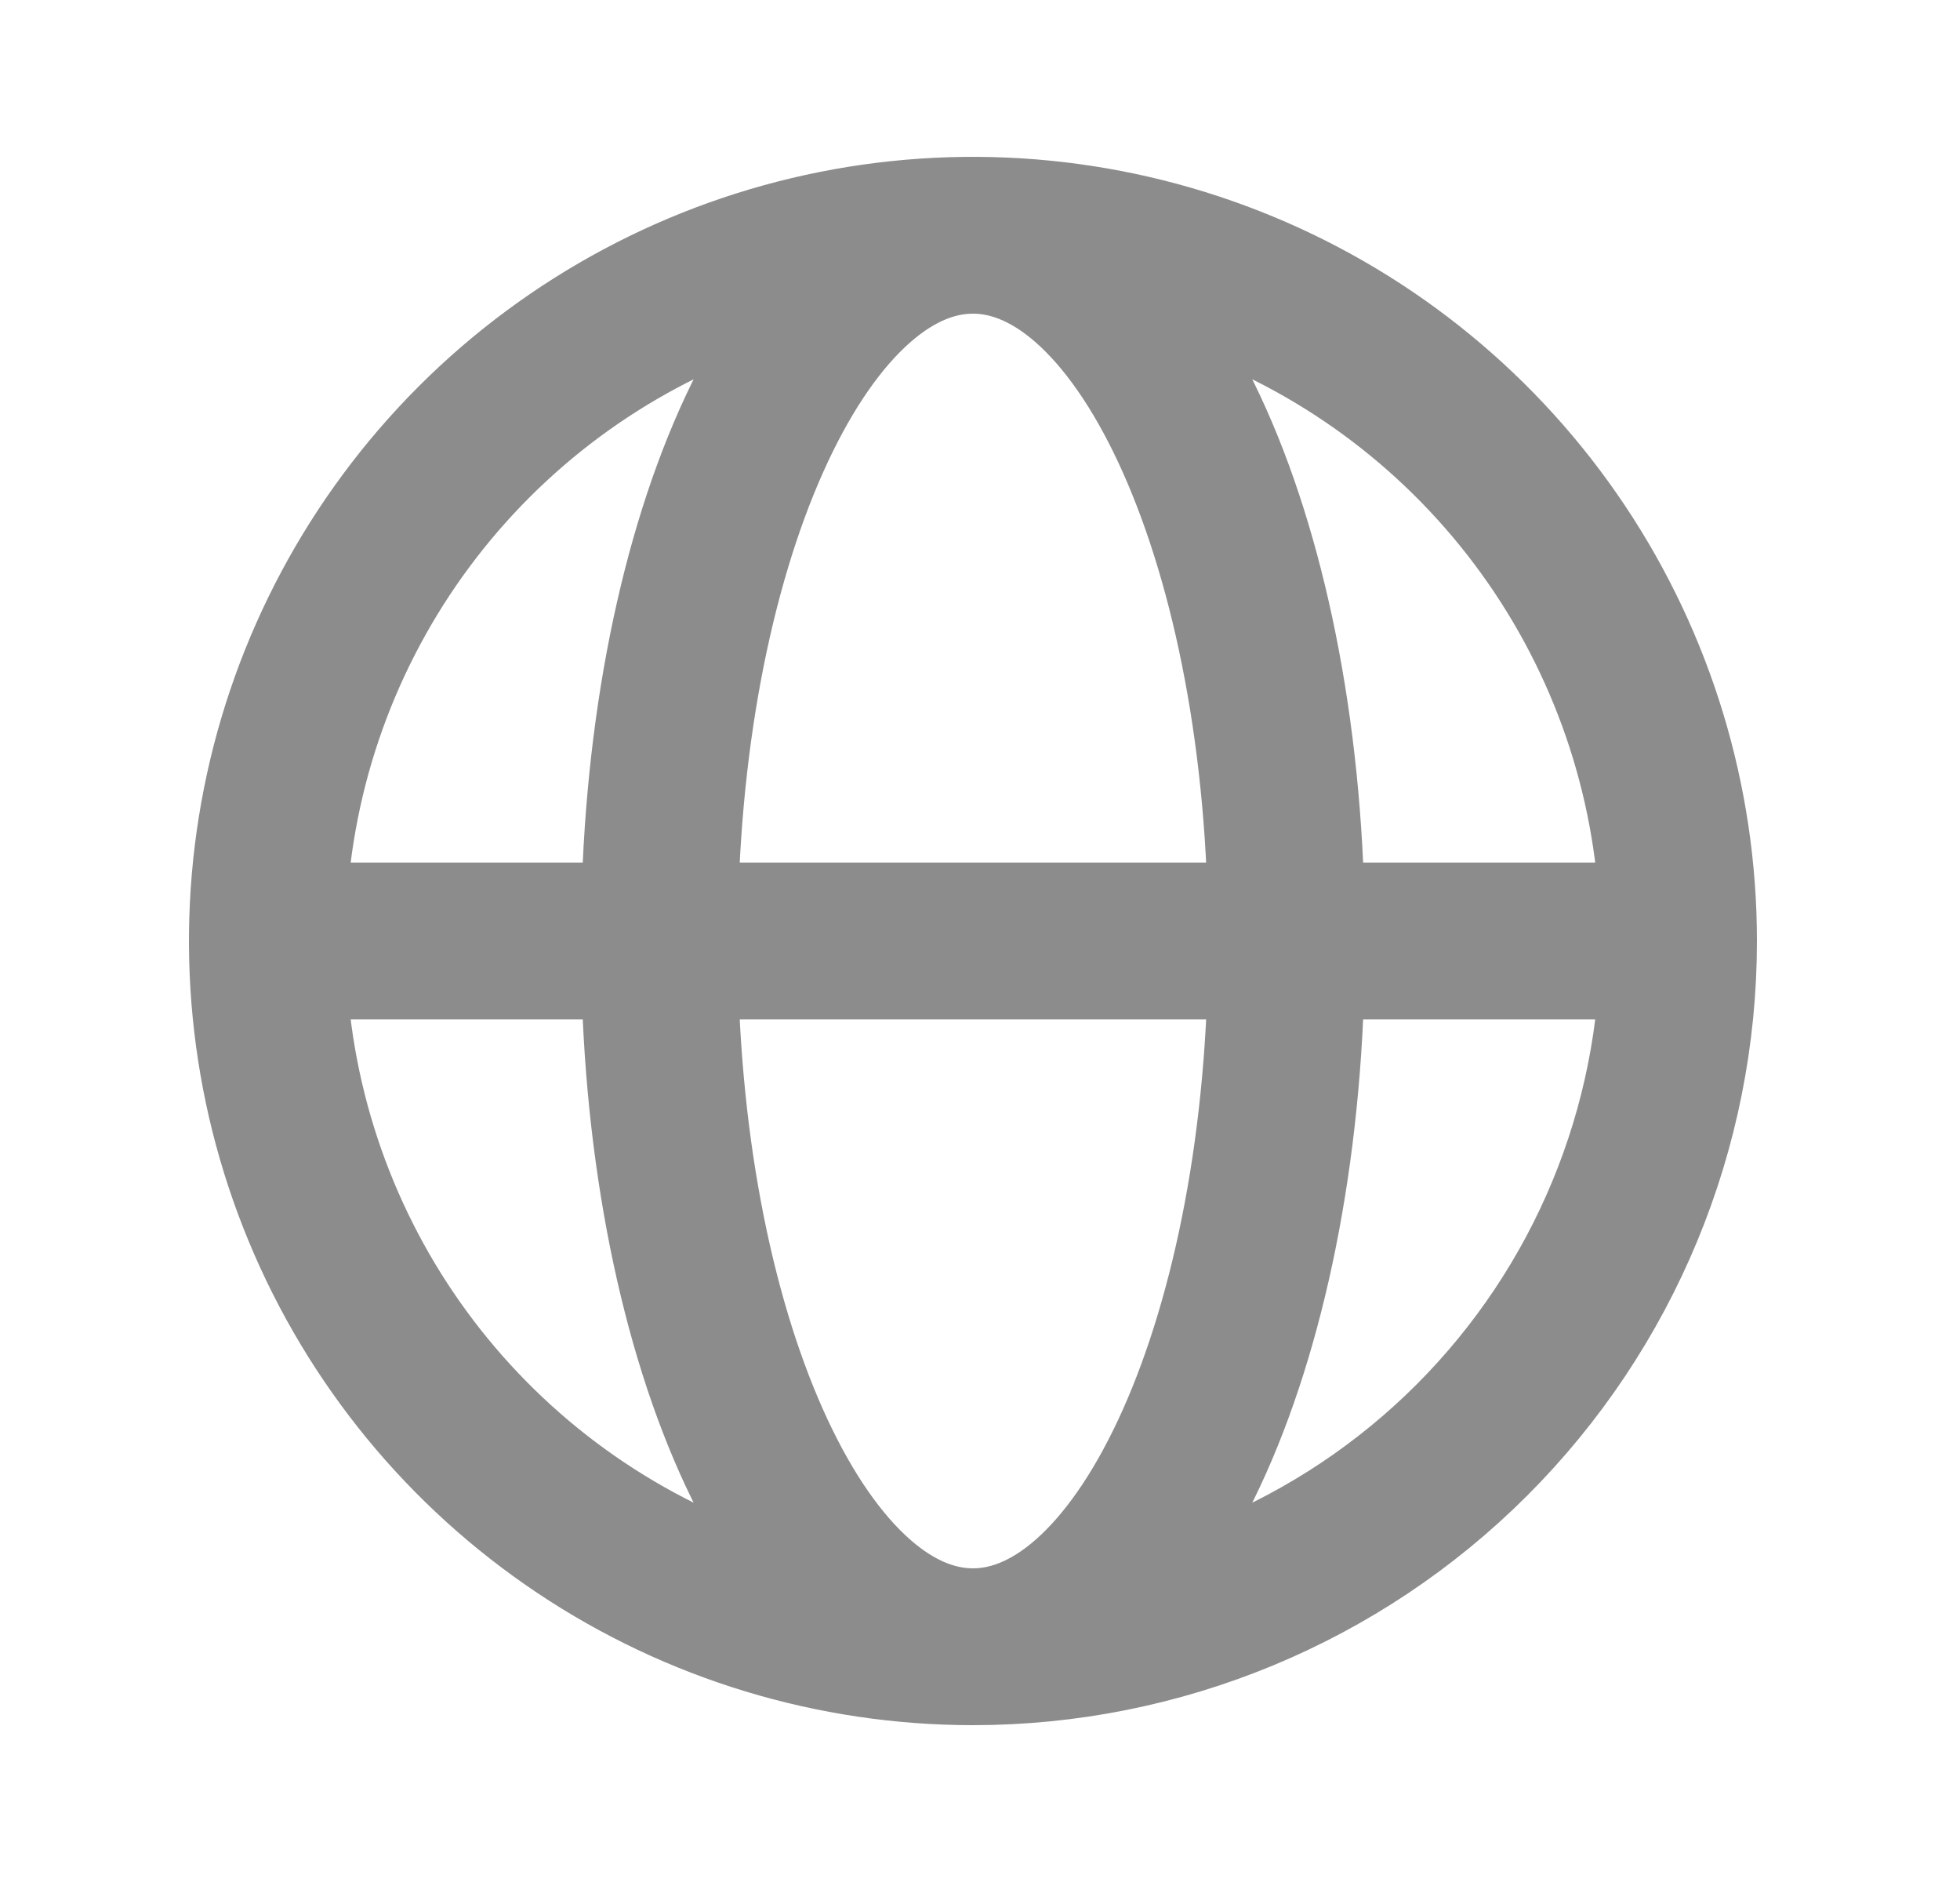
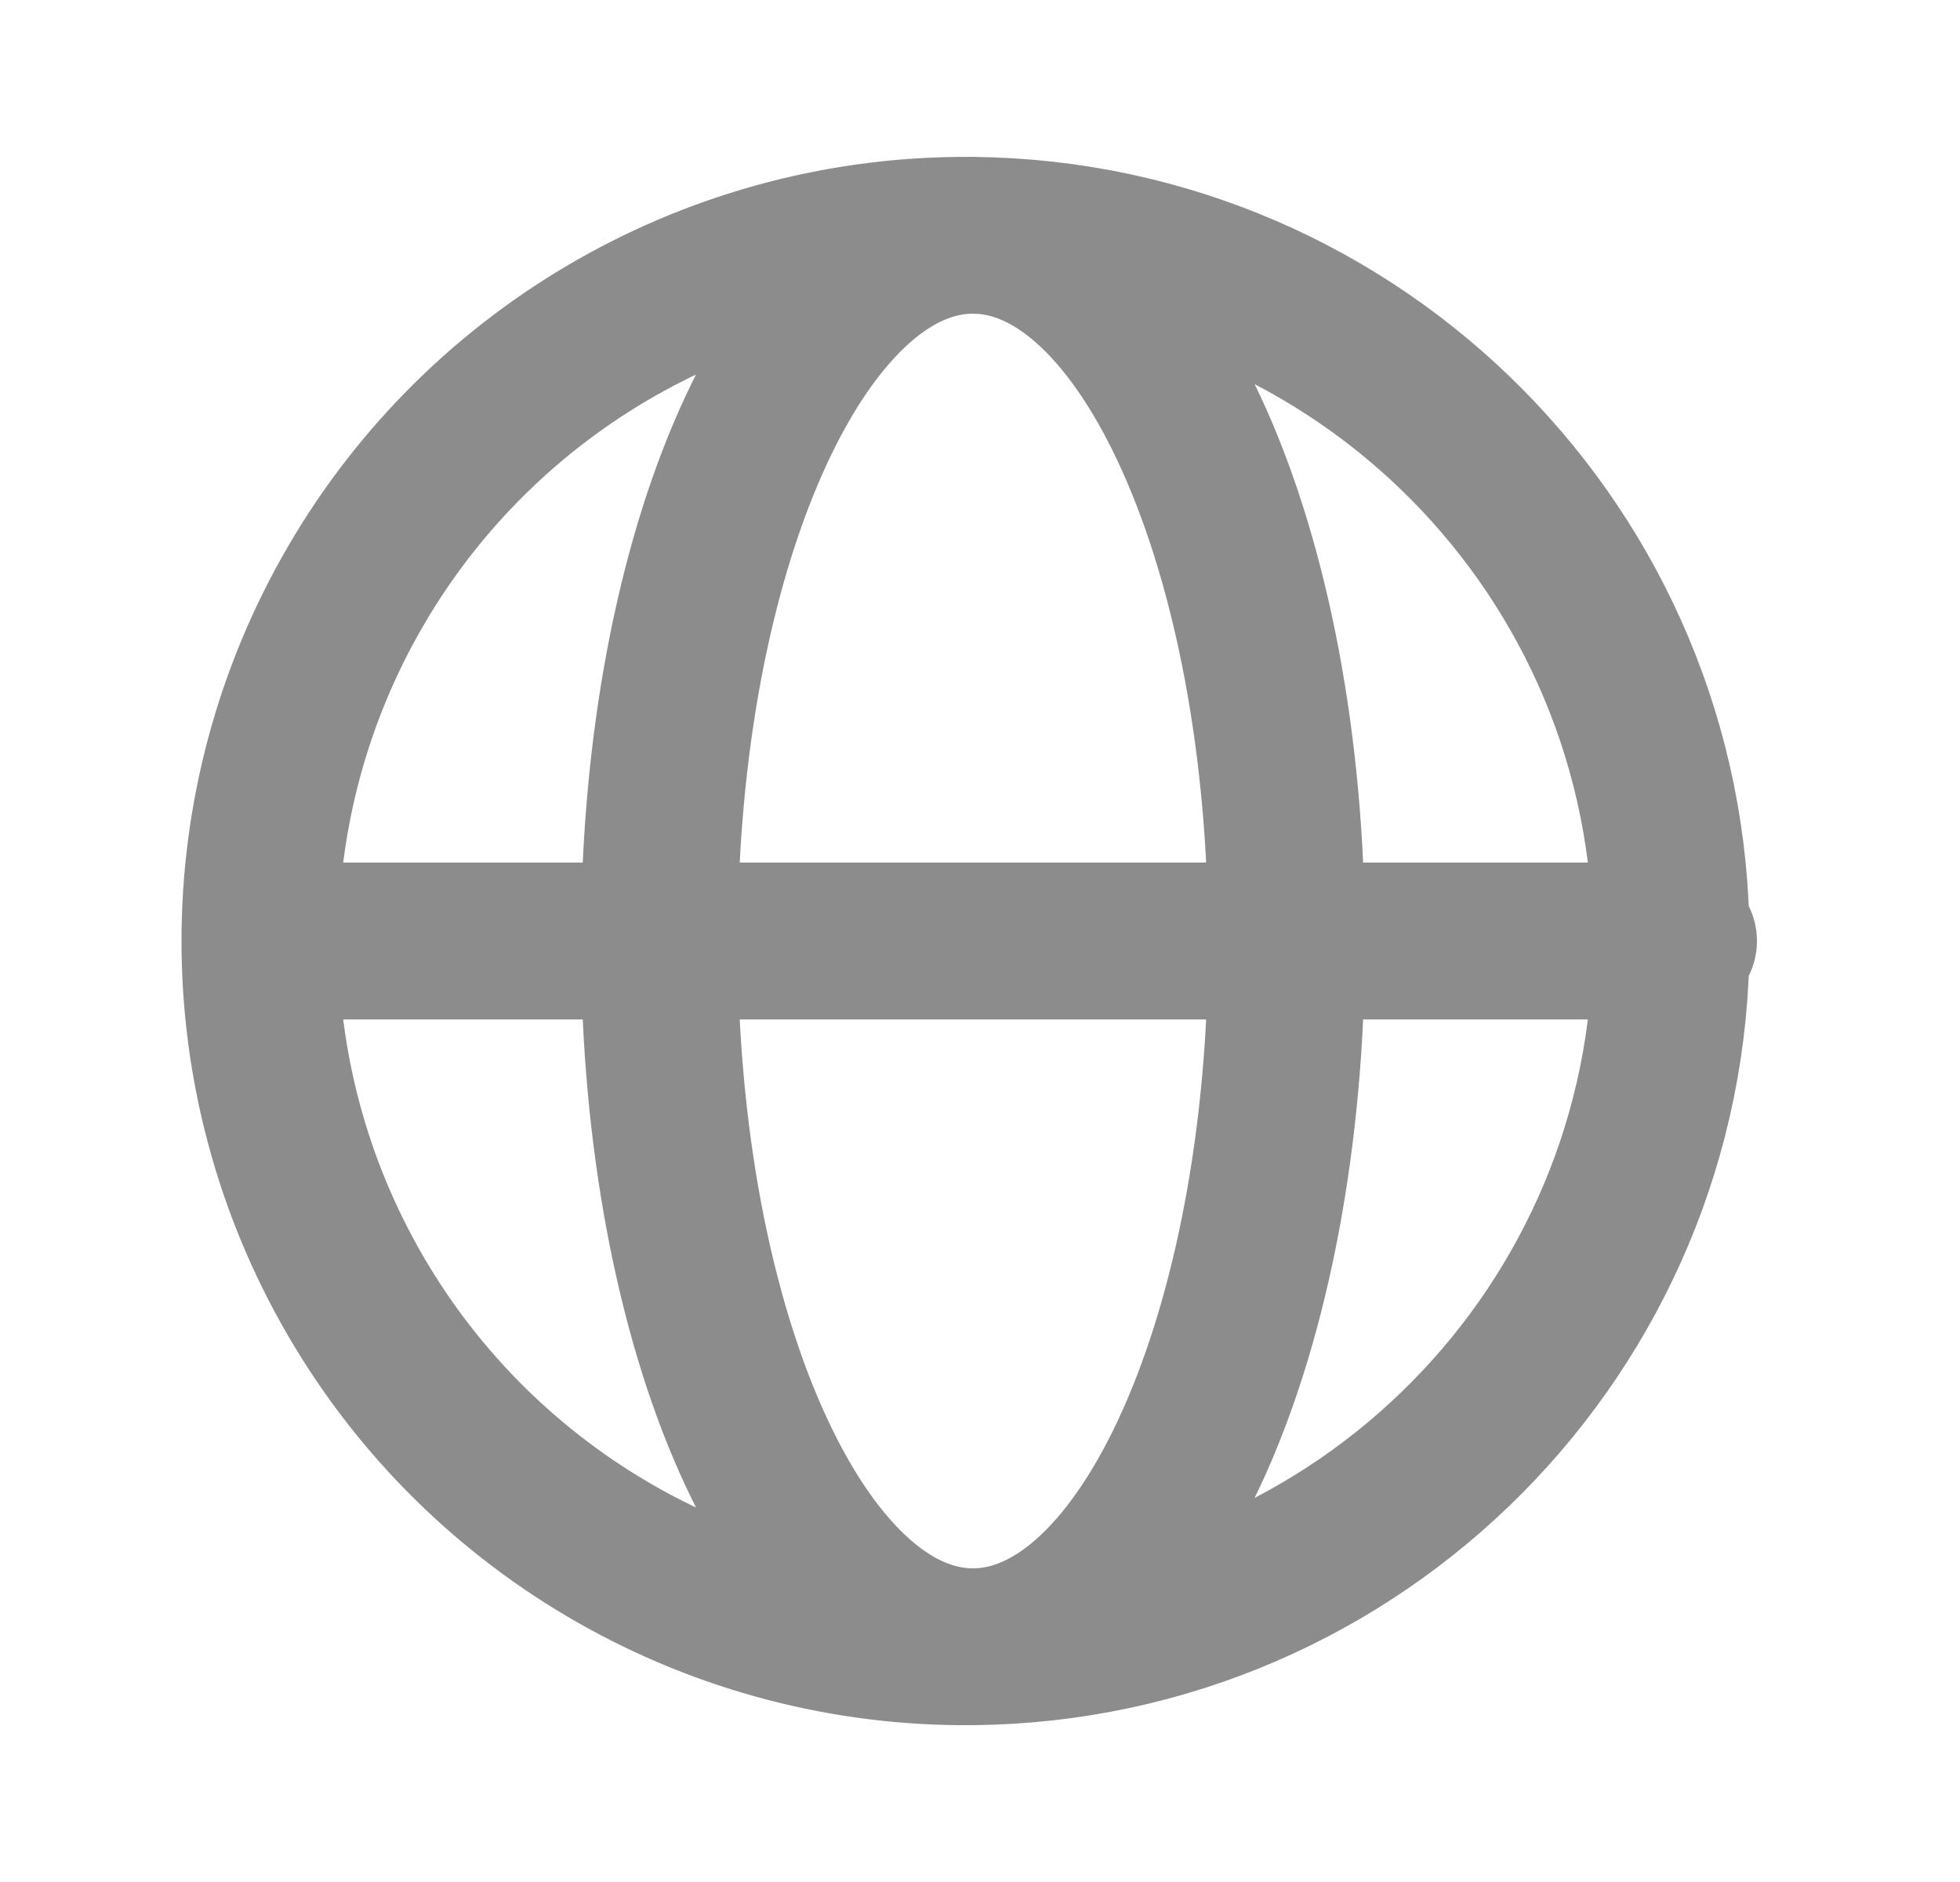
<svg xmlns="http://www.w3.org/2000/svg" width="25" height="24" viewBox="0 0 25 24" fill="none">
-   <path d="M21.41 12H3.41M12.41 21C10.63 21 8.89 20.472 7.41 19.483C5.93 18.494 4.776 17.089 4.095 15.444C3.414 13.8 3.236 11.99 3.583 10.244C3.93 8.498 4.788 6.895 6.046 5.636C7.305 4.377 8.909 3.52 10.654 3.173C12.4 2.826 14.21 3.004 15.854 3.685C17.499 4.366 18.904 5.52 19.893 7C20.882 8.48 21.41 10.22 21.41 12C21.41 14.387 20.462 16.676 18.774 18.364C17.086 20.052 14.797 21 12.41 21V21ZM16.41 12C16.41 7 14.62 3 12.41 3C10.2 3 8.41 7 8.41 12C8.41 17 10.2 21 12.41 21C14.62 21 16.41 17 16.41 12Z" stroke="#8C8C8C" stroke-width="2" stroke-linecap="round" stroke-linejoin="round" />
+   <path d="M21.41 12h-18m9 9a9 9 0 110-17.999 9 9 0 010 17.999v0zm4-9c0-5-1.79-9-4-9s-4 4-4 9 1.79 9 4 9 4-4 4-9z" stroke="#8C8C8C" stroke-width="2" stroke-linecap="round" stroke-linejoin="round" />
</svg>
